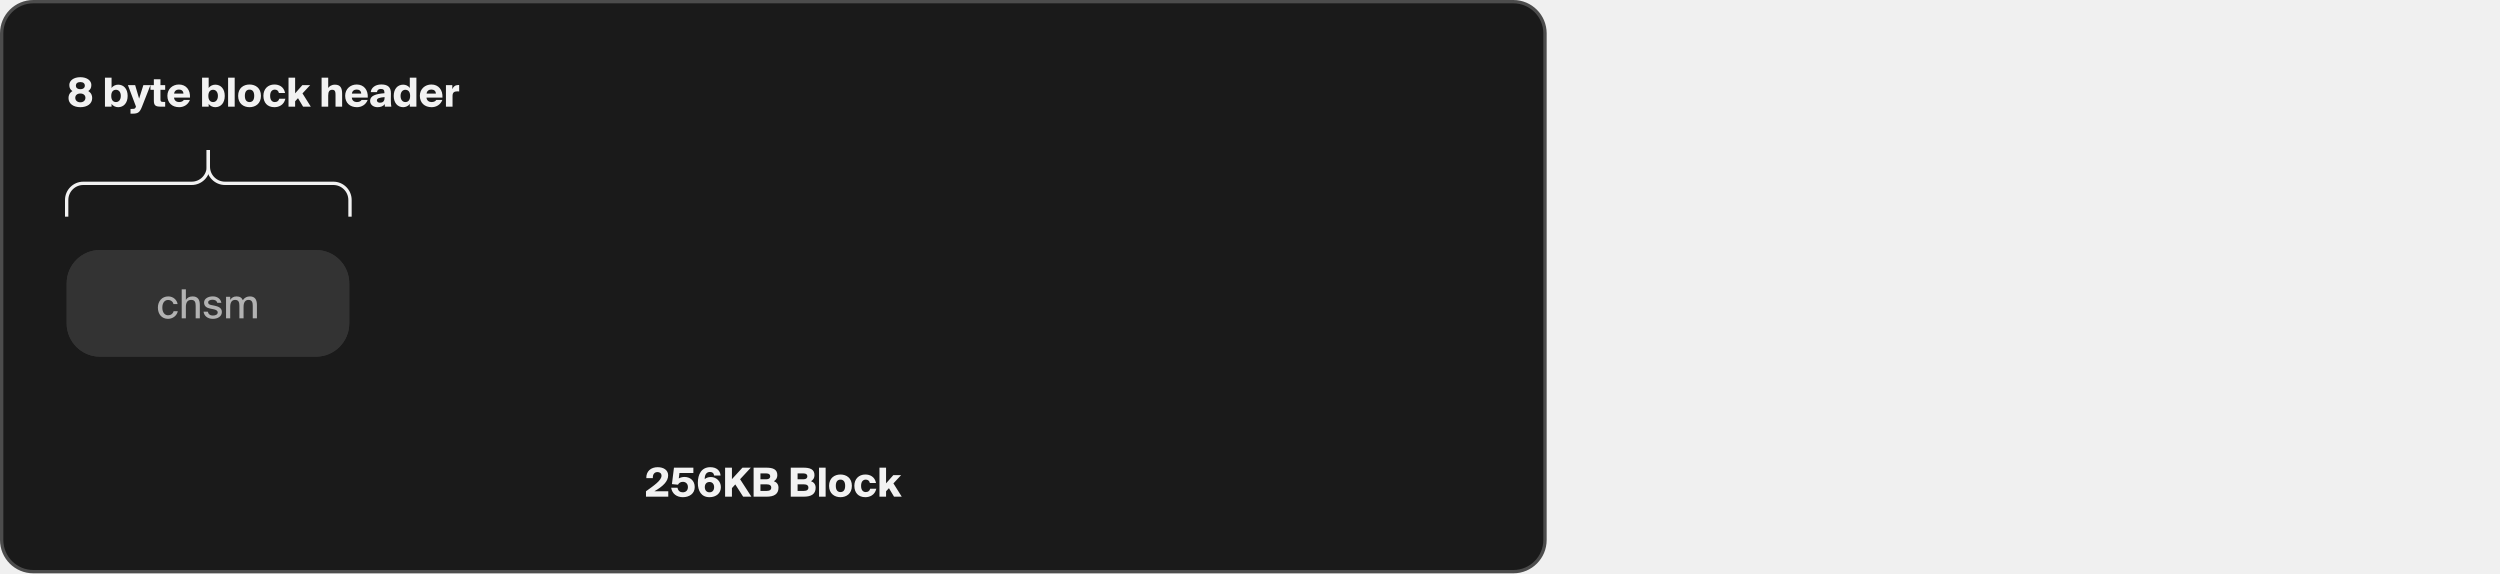
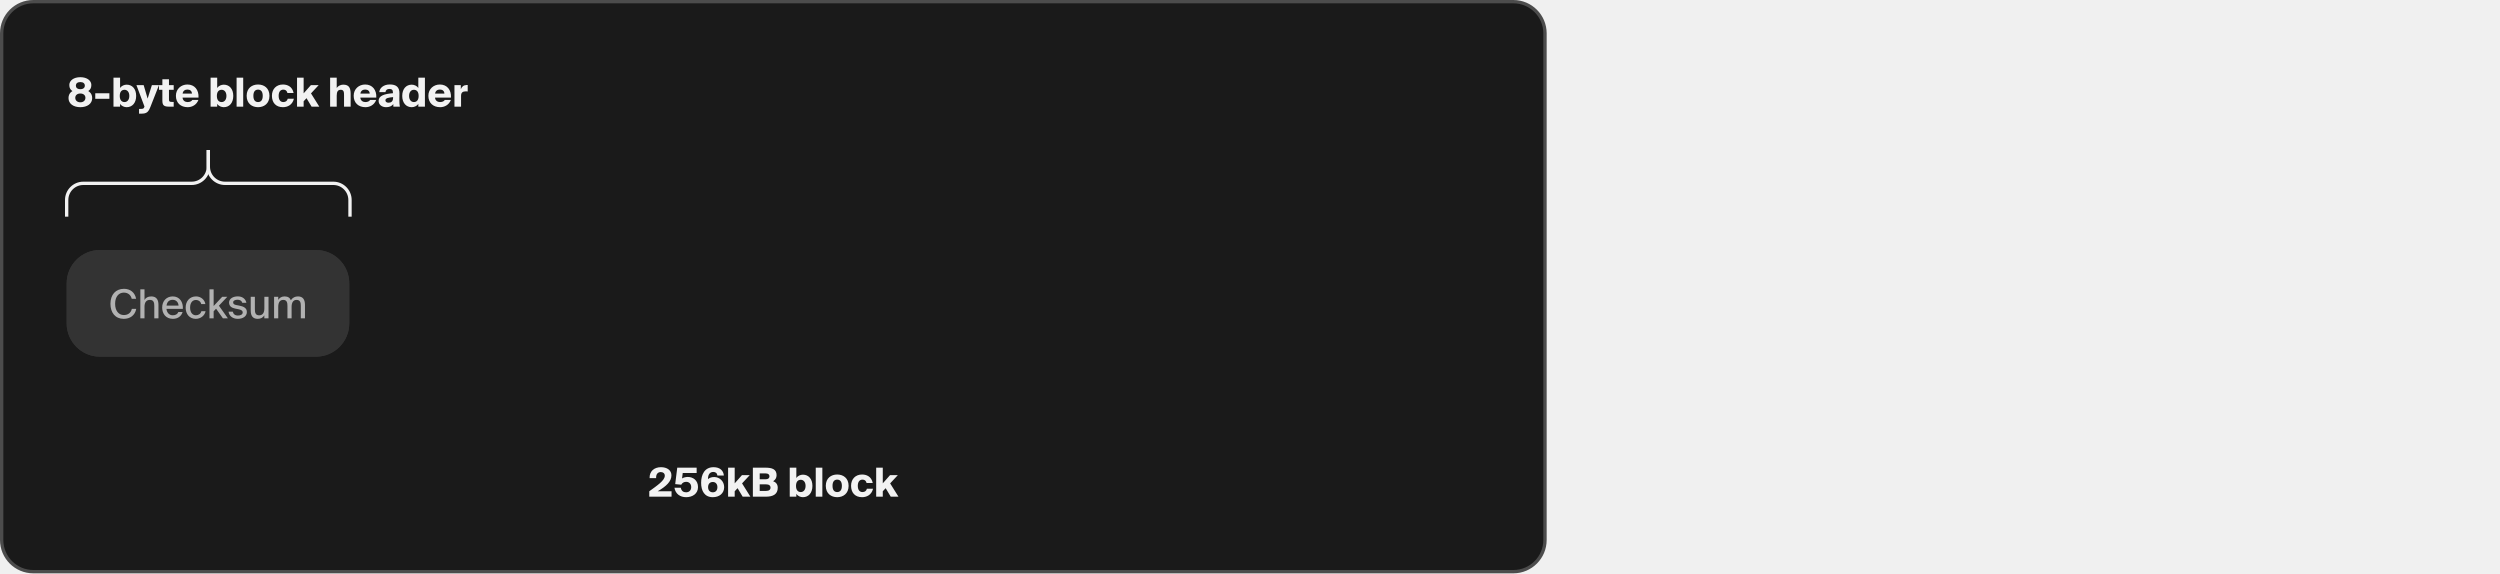
<svg xmlns="http://www.w3.org/2000/svg" width="750" height="172" viewBox="0 0 750 172" fill="none">
  <path d="M10 0.5H454C459.247 0.5 463.5 4.753 463.5 10V162C463.5 167.247 459.247 171.5 454 171.5H10C4.753 171.5 0.5 167.247 0.5 162V10C0.5 4.753 4.753 0.5 10 0.5Z" fill="#0D0D0D" />
  <path d="M10 0.5H454C459.247 0.5 463.5 4.753 463.5 10V162C463.5 167.247 459.247 171.5 454 171.5H10C4.753 171.5 0.5 167.247 0.5 162V10C0.5 4.753 4.753 0.5 10 0.5Z" fill="#1A1A1A" />
  <path d="M10 0.5H454C459.247 0.5 463.5 4.753 463.5 10V162C463.5 167.247 459.247 171.5 454 171.5H10C4.753 171.5 0.5 167.247 0.5 162V10C0.5 4.753 4.753 0.5 10 0.5Z" stroke="#4C4C4C" />
-   <g clip-path="url(#clip0_10207_20754)">
-     <path d="M24.104 32.156C22.088 32.156 20.552 31.16 20.552 29.42C20.552 28.604 20.828 27.884 21.728 27.32C21.116 26.9 20.792 26.408 20.792 25.496C20.792 24.188 22.088 23.156 24.104 23.156C26.12 23.156 27.404 24.188 27.404 25.496C27.404 26.408 27.068 26.9 26.48 27.32C27.38 27.884 27.656 28.604 27.656 29.42C27.656 31.16 26.12 32.156 24.104 32.156ZM24.104 30.692C25.088 30.692 25.628 30.068 25.628 29.348C25.628 28.628 25.1 28.052 24.104 28.052C23.108 28.052 22.58 28.628 22.58 29.348C22.58 30.068 23.12 30.692 24.104 30.692ZM24.104 26.756C25.004 26.756 25.448 26.3 25.448 25.688C25.448 25.064 25.004 24.62 24.104 24.62C23.204 24.62 22.76 25.064 22.76 25.688C22.76 26.3 23.204 26.756 24.104 26.756ZM34.801 26.936C34.021 26.936 33.373 27.44 33.373 28.772C33.373 30.104 34.021 30.62 34.801 30.62C35.593 30.62 36.241 29.972 36.241 28.772C36.241 27.572 35.593 26.936 34.801 26.936ZM33.469 23.3V26.42C33.889 25.712 34.753 25.4 35.449 25.4C37.117 25.4 38.293 26.66 38.293 28.772C38.293 30.884 37.117 32.156 35.449 32.156C34.753 32.156 33.889 31.844 33.469 31.136V32H31.489V23.3H33.469ZM39.791 34.1H39.155V32.672H39.551C40.367 32.672 40.535 32.612 40.727 32.132L40.787 31.964L38.375 25.544H40.547L41.735 29.588L43.007 25.544H45.131L42.599 32C41.951 33.644 41.471 34.1 39.791 34.1ZM46.157 25.544V23.78H48.137V25.544H49.553V26.948H48.137V29.84C48.137 30.452 48.329 30.572 48.989 30.572H49.553V32H48.293C46.697 32 46.157 31.688 46.157 30.188V26.948H45.137V25.544H46.157ZM55.151 29.972H56.974C56.398 31.496 55.042 32.156 53.758 32.156C51.658 32.156 50.218 30.884 50.218 28.736C50.218 26.672 51.791 25.352 53.675 25.352C55.822 25.352 57.13 26.972 56.998 29.276H52.211C52.27 30.188 52.978 30.62 53.699 30.62C54.455 30.62 54.922 30.356 55.151 29.972ZM53.675 26.864C52.967 26.864 52.343 27.224 52.234 28.076H55.031C54.995 27.26 54.431 26.864 53.675 26.864ZM63.934 26.936C63.154 26.936 62.506 27.44 62.506 28.772C62.506 30.104 63.154 30.62 63.934 30.62C64.726 30.62 65.374 29.972 65.374 28.772C65.374 27.572 64.726 26.936 63.934 26.936ZM62.602 23.3V26.42C63.022 25.712 63.886 25.4 64.582 25.4C66.25 25.4 67.426 26.66 67.426 28.772C67.426 30.884 66.25 32.156 64.582 32.156C63.886 32.156 63.022 31.844 62.602 31.136V32H60.622V23.3H62.602ZM70.407 23.3V32H68.427V23.3H70.407ZM74.861 26.888C74.081 26.888 73.457 27.368 73.457 28.748C73.457 30.104 74.057 30.62 74.861 30.62C75.665 30.62 76.265 30.104 76.265 28.748C76.265 27.368 75.641 26.888 74.861 26.888ZM74.861 25.352C76.649 25.352 78.281 26.408 78.281 28.748C78.281 31.088 76.649 32.156 74.861 32.156C73.073 32.156 71.441 31.088 71.441 28.748C71.441 26.408 73.073 25.352 74.861 25.352ZM82.323 25.352C83.667 25.352 85.143 25.964 85.527 27.908H83.679C83.499 27.152 83.031 26.888 82.443 26.888C81.735 26.888 81.039 27.368 81.039 28.748C81.039 30.152 81.735 30.62 82.443 30.62C83.175 30.62 83.619 30.236 83.763 29.624H85.611C85.167 31.544 83.619 32.156 82.323 32.156C80.199 32.156 79.023 30.788 79.023 28.736C79.023 26.684 80.367 25.352 82.323 25.352ZM86.556 23.3H88.536V28.004L90.708 25.544H93.048L90.744 28.016L93.24 32H90.924L89.4 29.456L88.536 30.38V32H86.556V23.3ZM98.461 23.3V26.396C98.749 25.916 99.445 25.4 100.465 25.4C102.121 25.4 102.637 26.372 102.637 28.124V32H100.657V28.616C100.657 27.692 100.633 26.936 99.673 26.936C98.821 26.936 98.461 27.488 98.461 28.688V32H96.481V23.3H98.461ZM108.483 29.972H110.307C109.731 31.496 108.375 32.156 107.091 32.156C104.991 32.156 103.551 30.884 103.551 28.736C103.551 26.672 105.123 25.352 107.007 25.352C109.155 25.352 110.463 26.972 110.331 29.276H105.543C105.603 30.188 106.311 30.62 107.031 30.62C107.787 30.62 108.255 30.356 108.483 29.972ZM107.007 26.864C106.299 26.864 105.675 27.224 105.567 28.076H108.363C108.327 27.26 107.763 26.864 107.007 26.864ZM115.324 27.968V27.716C115.324 26.948 114.952 26.684 114.232 26.684C113.596 26.684 113.164 27.008 113.08 27.632H111.232C111.328 26.42 112.48 25.34 114.4 25.34C116.26 25.34 117.316 26.096 117.28 28.052L117.256 29.456V30.128C117.256 30.836 117.304 31.592 117.4 32H115.456L115.432 31.22C114.952 31.904 114.184 32.156 113.26 32.156C112.036 32.156 111.028 31.436 111.028 30.26C111.028 28.676 112.816 28.16 115.324 27.968ZM115.372 29.288V29.132C113.992 29.264 113.068 29.42 113.068 30.116C113.068 30.536 113.464 30.812 113.98 30.812C114.772 30.812 115.372 30.476 115.372 29.288ZM122.94 23.3H124.92V32H122.94V31.136C122.52 31.844 121.656 32.156 120.96 32.156C119.292 32.156 118.116 30.884 118.116 28.772C118.116 26.66 119.292 25.4 120.96 25.4C121.656 25.4 122.52 25.712 122.94 26.42V23.3ZM121.608 26.936C120.816 26.936 120.168 27.572 120.168 28.772C120.168 29.972 120.816 30.62 121.608 30.62C122.388 30.62 123.036 30.104 123.036 28.772C123.036 27.44 122.388 26.936 121.608 26.936ZM130.889 29.972H132.713C132.137 31.496 130.781 32.156 129.497 32.156C127.397 32.156 125.957 30.884 125.957 28.736C125.957 26.672 127.529 25.352 129.413 25.352C131.561 25.352 132.869 26.972 132.737 29.276H127.949C128.009 30.188 128.717 30.62 129.437 30.62C130.193 30.62 130.661 30.356 130.889 29.972ZM129.413 26.864C128.705 26.864 128.081 27.224 127.973 28.076H130.769C130.733 27.26 130.169 26.864 129.413 26.864ZM137.754 25.508V27.44C137.526 27.404 137.394 27.404 137.214 27.404C136.254 27.404 135.762 27.752 135.762 28.76V32H133.782V25.544H135.69V26.768C135.99 26 136.53 25.532 137.454 25.496H137.598C137.658 25.496 137.706 25.496 137.754 25.508Z" fill="#F2F2F2" />
+   <g clip-path="url(#clip0_10218_45009)">
+     <path d="M24.104 32.156C22.088 32.156 20.552 31.16 20.552 29.42C20.552 28.604 20.828 27.884 21.728 27.32C21.116 26.9 20.792 26.408 20.792 25.496C20.792 24.188 22.088 23.156 24.104 23.156C26.12 23.156 27.404 24.188 27.404 25.496C27.404 26.408 27.068 26.9 26.48 27.32C27.38 27.884 27.656 28.604 27.656 29.42C27.656 31.16 26.12 32.156 24.104 32.156ZM24.104 30.692C25.088 30.692 25.628 30.068 25.628 29.348C25.628 28.628 25.1 28.052 24.104 28.052C23.108 28.052 22.58 28.628 22.58 29.348C22.58 30.068 23.12 30.692 24.104 30.692ZM24.104 26.756C25.004 26.756 25.448 26.3 25.448 25.688C25.448 25.064 25.004 24.62 24.104 24.62C23.204 24.62 22.76 25.064 22.76 25.688C22.76 26.3 23.204 26.756 24.104 26.756ZM32.815 29.648H28.578V27.98H32.815V29.648ZM37.356 26.936C36.576 26.936 35.928 27.44 35.928 28.772C35.928 30.104 36.576 30.62 37.356 30.62C38.148 30.62 38.796 29.972 38.796 28.772C38.796 27.572 38.148 26.936 37.356 26.936ZM36.024 23.3V26.42C36.444 25.712 37.308 25.4 38.004 25.4C39.672 25.4 40.848 26.66 40.848 28.772C40.848 30.884 39.672 32.156 38.004 32.156C37.308 32.156 36.444 31.844 36.024 31.136V32H34.044V23.3H36.024ZM42.346 34.1H41.71V32.672H42.106C42.922 32.672 43.09 32.612 43.282 32.132L43.342 31.964L40.93 25.544H43.102L44.29 29.588L45.562 25.544H47.686L45.154 32C44.506 33.644 44.026 34.1 42.346 34.1ZM48.711 25.544V23.78H50.691V25.544H52.107V26.948H50.691V29.84C50.691 30.452 50.883 30.572 51.543 30.572H52.107V32H50.847C49.251 32 48.711 31.688 48.711 30.188V26.948H47.691V25.544H48.711ZM57.705 29.972H59.529C58.953 31.496 57.597 32.156 56.313 32.156C54.213 32.156 52.773 30.884 52.773 28.736C52.773 26.672 54.345 25.352 56.229 25.352C58.377 25.352 59.685 26.972 59.553 29.276H54.765C54.825 30.188 55.533 30.62 56.253 30.62C57.009 30.62 57.477 30.356 57.705 29.972ZM56.229 26.864C55.521 26.864 54.897 27.224 54.789 28.076H57.585C57.549 27.26 56.985 26.864 56.229 26.864ZM66.489 26.936C65.709 26.936 65.061 27.44 65.061 28.772C65.061 30.104 65.709 30.62 66.489 30.62C67.281 30.62 67.929 29.972 67.929 28.772C67.929 27.572 67.281 26.936 66.489 26.936ZM65.157 23.3V26.42C65.577 25.712 66.441 25.4 67.137 25.4C68.805 25.4 69.981 26.66 69.981 28.772C69.981 30.884 68.805 32.156 67.137 32.156C66.441 32.156 65.577 31.844 65.157 31.136V32H63.177V23.3H65.157ZM72.961 23.3V32H70.981V23.3H72.961ZM77.416 26.888C76.636 26.888 76.012 27.368 76.012 28.748C76.012 30.104 76.612 30.62 77.416 30.62C78.22 30.62 78.82 30.104 78.82 28.748C78.82 27.368 78.196 26.888 77.416 26.888ZM77.416 25.352C79.204 25.352 80.836 26.408 80.836 28.748C80.836 31.088 79.204 32.156 77.416 32.156C75.628 32.156 73.996 31.088 73.996 28.748C73.996 26.408 75.628 25.352 77.416 25.352ZM84.878 25.352C86.222 25.352 87.698 25.964 88.082 27.908H86.234C86.054 27.152 85.586 26.888 84.998 26.888C84.29 26.888 83.594 27.368 83.594 28.748C83.594 30.152 84.29 30.62 84.998 30.62C85.73 30.62 86.174 30.236 86.318 29.624H88.166C87.722 31.544 86.174 32.156 84.878 32.156C82.754 32.156 81.578 30.788 81.578 28.736C81.578 26.684 82.922 25.352 84.878 25.352ZM89.11 23.3H91.09V28.004L93.262 25.544H95.602L93.298 28.016L95.794 32H93.478L91.954 29.456L91.09 30.38V32H89.11V23.3ZM101.016 23.3V26.396C101.304 25.916 102 25.4 103.02 25.4C104.676 25.4 105.192 26.372 105.192 28.124V32H103.212V28.616C103.212 27.692 103.188 26.936 102.228 26.936C101.376 26.936 101.016 27.488 101.016 28.688V32H99.036V23.3H101.016ZM111.037 29.972H112.861C112.285 31.496 110.929 32.156 109.645 32.156C107.545 32.156 106.105 30.884 106.105 28.736C106.105 26.672 107.677 25.352 109.561 25.352C111.709 25.352 113.017 26.972 112.885 29.276H108.097C108.157 30.188 108.865 30.62 109.585 30.62C110.341 30.62 110.809 30.356 111.037 29.972ZM109.561 26.864C108.853 26.864 108.229 27.224 108.121 28.076H110.917C110.881 27.26 110.317 26.864 109.561 26.864ZM117.879 27.968V27.716C117.879 26.948 117.507 26.684 116.787 26.684C116.151 26.684 115.719 27.008 115.635 27.632H113.787C113.883 26.42 115.035 25.34 116.955 25.34C118.815 25.34 119.871 26.096 119.835 28.052L119.811 29.456V30.128C119.811 30.836 119.859 31.592 119.955 32H118.011L117.987 31.22C117.507 31.904 116.739 32.156 115.815 32.156C114.591 32.156 113.583 31.436 113.583 30.26C113.583 28.676 115.371 28.16 117.879 27.968ZM117.927 29.288V29.132C116.547 29.264 115.623 29.42 115.623 30.116C115.623 30.536 116.019 30.812 116.535 30.812C117.327 30.812 117.927 30.476 117.927 29.288ZM125.495 23.3H127.475V32H125.495V31.136C125.075 31.844 124.211 32.156 123.515 32.156C121.847 32.156 120.671 30.884 120.671 28.772C120.671 26.66 121.847 25.4 123.515 25.4C124.211 25.4 125.075 25.712 125.495 26.42V23.3ZM124.163 26.936C123.371 26.936 122.723 27.572 122.723 28.772C122.723 29.972 123.371 30.62 124.163 30.62C124.943 30.62 125.591 30.104 125.591 28.772C125.591 27.44 124.943 26.936 124.163 26.936ZM133.444 29.972H135.268C134.692 31.496 133.336 32.156 132.052 32.156C129.951 32.156 128.512 30.884 128.512 28.736C128.512 26.672 130.084 25.352 131.968 25.352C134.116 25.352 135.424 26.972 135.292 29.276H130.504C130.564 30.188 131.271 30.62 131.992 30.62C132.748 30.62 133.216 30.356 133.444 29.972ZM131.968 26.864C131.26 26.864 130.636 27.224 130.528 28.076H133.324C133.288 27.26 132.724 26.864 131.968 26.864ZM140.309 25.508V27.44C140.081 27.404 139.949 27.404 139.769 27.404C138.809 27.404 138.317 27.752 138.317 28.76V32H136.337V25.544H138.245V26.768C138.545 26 139.085 25.532 140.009 25.496H140.153C140.213 25.496 140.261 25.496 140.309 25.508Z" fill="#F2F2F2" />
  </g>
  <path d="M105 65V60C105 57.239 102.761 55 100 55L67.5 55C64.739 55 62.5 52.761 62.5 50V45" stroke="#F2F2F2" stroke-miterlimit="10" />
  <path d="M20 65V60C20 57.239 22.239 55 25 55L57.5 55C60.261 55 62.5 52.761 62.5 50V45" stroke="#F2F2F2" stroke-miterlimit="10" />
-   <g clip-path="url(#clip1_10207_20754)">
+   <g clip-path="url(#clip1_10218_45009)">
    <rect width="84.78" height="32" transform="translate(20 75)" fill="#333333" />
-     <path d="M50.485 88.924C51.961 88.924 53.089 89.968 53.281 91.228H52.033C51.901 90.496 51.241 89.992 50.425 89.992C49.525 89.992 48.697 90.7 48.697 92.272C48.697 93.868 49.525 94.588 50.425 94.588C51.229 94.588 51.901 94.12 52.081 93.352H53.341C53.077 94.708 51.829 95.656 50.401 95.656C48.529 95.656 47.365 94.24 47.365 92.284C47.365 90.376 48.577 88.924 50.485 88.924ZM55.76 86.8V89.98C56.132 89.344 56.78 88.924 57.788 88.924C59.348 88.924 59.948 89.932 59.948 91.432V95.5H58.7V91.768C58.7 90.844 58.556 89.968 57.368 89.968C56.276 89.968 55.76 90.736 55.76 92.032V95.5H54.512V86.8H55.76ZM66.416 90.844H65.18C65 90.172 64.448 89.92 63.716 89.92C63.104 89.92 62.444 90.172 62.444 90.7C62.444 91.18 62.756 91.372 63.344 91.504L64.268 91.684C65.48 91.936 66.56 92.332 66.56 93.604C66.56 94.912 65.336 95.656 63.848 95.656C62.204 95.656 61.22 94.708 61.064 93.496H62.336C62.516 94.228 62.972 94.66 63.884 94.66C64.7 94.66 65.312 94.324 65.312 93.748C65.312 93.16 64.748 92.908 64.076 92.776L63.104 92.584C62.132 92.392 61.22 91.972 61.22 90.748C61.22 89.608 62.432 88.912 63.836 88.912C65.144 88.912 66.164 89.596 66.416 90.844ZM69.061 92.032V95.5H67.813V89.044H69.061V89.98C69.433 89.344 70.045 88.924 70.969 88.924C71.977 88.924 72.553 89.344 72.841 90.064C73.381 89.248 74.125 88.924 74.977 88.924C76.489 88.924 77.077 89.932 77.077 91.432V95.5H75.829V91.768C75.829 90.844 75.673 89.968 74.557 89.968C73.561 89.968 73.069 90.736 73.069 92.032V95.5H71.821V91.768C71.821 90.844 71.665 89.968 70.549 89.968C69.541 89.968 69.061 90.736 69.061 92.032Z" fill="#B2B2B2" />
+     <path d="M40.87 92.668C40.498 94.6 39.046 95.656 37.114 95.656C34.594 95.656 33.13 93.808 33.13 91.132C33.13 88.408 34.702 86.644 37.198 86.644C39.058 86.644 40.474 87.724 40.834 89.632H39.514C39.25 88.504 38.41 87.784 37.138 87.784C35.674 87.784 34.534 88.948 34.534 91.132C34.534 93.28 35.638 94.516 37.15 94.516C38.434 94.516 39.286 93.82 39.55 92.668H40.87ZM43.349 89.98C43.721 89.344 44.369 88.924 45.377 88.924C46.937 88.924 47.537 89.932 47.537 91.432V95.5H46.289V91.768C46.289 90.832 46.133 89.968 44.957 89.968C43.877 89.968 43.349 90.748 43.349 92.032V95.5H42.101V86.8H43.349V89.98ZM53.513 93.604H54.773C54.473 94.672 53.513 95.656 51.869 95.656C49.781 95.656 48.653 94.132 48.653 92.26C48.653 90.256 49.997 88.924 51.833 88.924C53.825 88.924 54.989 90.556 54.857 92.656H49.937C50.057 93.844 50.813 94.588 51.821 94.588C52.721 94.588 53.249 94.216 53.513 93.604ZM49.961 91.672H53.561C53.525 90.712 52.853 89.944 51.821 89.944C50.849 89.944 50.129 90.448 49.961 91.672ZM61.612 91.228H60.364C60.232 90.496 59.572 89.992 58.756 89.992C57.856 89.992 57.028 90.7 57.028 92.272C57.028 93.868 57.868 94.588 58.756 94.588C59.548 94.588 60.244 94.12 60.412 93.352H61.672C61.42 94.708 60.16 95.656 58.732 95.656C56.872 95.656 55.696 94.228 55.696 92.284C55.696 90.364 56.908 88.924 58.816 88.924C60.292 88.924 61.42 89.968 61.612 91.228ZM64.091 86.8V91.804L66.659 89.044H68.183L65.675 91.708L68.363 95.5H66.875L64.823 92.608L64.091 93.388V95.5H62.843V86.8H64.091ZM72.679 90.844C72.499 90.184 71.947 89.92 71.215 89.92C70.603 89.92 69.943 90.172 69.943 90.7C69.943 91.18 70.255 91.384 70.843 91.504L71.767 91.684C72.991 91.924 74.059 92.344 74.059 93.604C74.059 94.912 72.835 95.656 71.347 95.656C69.715 95.656 68.719 94.708 68.563 93.496H69.835C70.003 94.228 70.483 94.66 71.383 94.66C72.187 94.66 72.811 94.324 72.811 93.748C72.811 93.148 72.247 92.908 71.575 92.776L70.603 92.584C69.631 92.392 68.719 91.96 68.719 90.748C68.719 89.608 69.919 88.912 71.335 88.912C72.631 88.912 73.675 89.596 73.915 90.844H72.679ZM79.296 94.588C78.924 95.236 78.3 95.656 77.328 95.656C75.804 95.656 75.216 94.708 75.216 93.148V89.044H76.464V92.812C76.464 93.748 76.62 94.6 77.748 94.6C78.792 94.6 79.308 93.82 79.308 92.548V89.044H80.556V95.5H79.296V94.588ZM83.474 95.5H82.226V89.044H83.474V89.98C83.846 89.344 84.458 88.924 85.382 88.924C86.378 88.924 86.966 89.344 87.254 90.064C87.794 89.26 88.55 88.924 89.39 88.924C90.902 88.924 91.49 89.932 91.49 91.432V95.5H90.242V91.768C90.242 90.832 90.098 89.968 88.97 89.968C87.986 89.968 87.482 90.748 87.482 92.032V95.5H86.234V91.768C86.234 90.832 86.09 89.968 84.962 89.968C83.966 89.968 83.474 90.748 83.474 92.032V95.5Z" fill="#B2B2B2" />
  </g>
  <rect x="20.5" y="75.5" width="83.78" height="31" rx="9.5" stroke="#333333" />
-   <path d="M197.301 140.156C199.125 140.156 200.445 141.056 200.445 142.604C200.445 144.428 198.885 145.904 196.317 147.38H200.481V149H193.797V147.38C196.137 145.676 198.453 144.152 198.453 142.724C198.453 141.968 197.901 141.62 197.241 141.62C196.545 141.62 195.789 142.04 195.849 143.432H193.893C193.833 141.368 195.285 140.156 197.301 140.156ZM204.842 147.692C205.718 147.692 206.378 147.14 206.378 146.132C206.378 145.064 205.646 144.548 204.878 144.548C204.194 144.548 203.69 144.848 203.39 145.412L201.578 145.232L202.19 140.3H208.01V141.908H203.834L203.63 143.54C204.05 143.252 204.746 143.084 205.358 143.084C206.93 143.084 208.418 144.104 208.418 146.12C208.418 148.112 206.774 149.156 204.866 149.156C203.066 149.156 201.638 148.172 201.35 146.324H203.258C203.438 147.332 204.074 147.692 204.842 147.692ZM211.441 146.144C211.441 147.092 211.993 147.692 212.857 147.692C213.721 147.692 214.237 147.092 214.237 146.144C214.237 145.232 213.721 144.596 212.857 144.596C211.993 144.596 211.441 145.184 211.441 146.144ZM212.977 141.584C212.065 141.584 211.381 142.268 211.417 143.744C211.849 143.36 212.425 143.108 213.289 143.108C214.861 143.108 216.265 144.368 216.265 146.144C216.265 147.98 214.837 149.156 212.857 149.156C210.385 149.156 209.353 147.272 209.353 144.86C209.353 142.316 210.433 140.156 213.085 140.156C215.101 140.156 216.073 141.284 216.169 142.664H214.225C214.129 141.848 213.601 141.584 212.977 141.584ZM219.58 140.3V143.744L222.736 140.3H225.244L222.028 143.768L225.412 149H222.94L220.588 145.328L219.58 146.432V149H217.528V140.3H219.58ZM226.083 149V140.3H229.875C231.783 140.3 233.199 140.732 233.199 142.556C233.199 143.36 232.839 143.948 232.167 144.368C232.983 144.656 233.547 145.268 233.547 146.324C233.547 148.28 232.143 149 230.031 149H226.083ZM228.135 145.304V147.272H230.055C230.931 147.272 231.375 146.9 231.375 146.288C231.375 145.676 230.931 145.304 230.055 145.304H228.135ZM228.135 142.028V143.78H229.947C230.667 143.78 231.063 143.432 231.063 142.892C231.063 142.352 230.667 142.028 229.947 142.028H228.135ZM237.228 149V140.3H241.02C242.928 140.3 244.344 140.732 244.344 142.556C244.344 143.36 243.984 143.948 243.312 144.368C244.128 144.656 244.692 145.268 244.692 146.324C244.692 148.28 243.288 149 241.176 149H237.228ZM239.28 145.304V147.272H241.2C242.076 147.272 242.52 146.9 242.52 146.288C242.52 145.676 242.076 145.304 241.2 145.304H239.28ZM239.28 142.028V143.78H241.092C241.812 143.78 242.208 143.432 242.208 142.892C242.208 142.352 241.812 142.028 241.092 142.028H239.28ZM247.69 140.3V149H245.71V140.3H247.69ZM252.144 143.888C251.364 143.888 250.74 144.368 250.74 145.748C250.74 147.104 251.34 147.62 252.144 147.62C252.948 147.62 253.548 147.104 253.548 145.748C253.548 144.368 252.924 143.888 252.144 143.888ZM252.144 142.352C253.932 142.352 255.564 143.408 255.564 145.748C255.564 148.088 253.932 149.156 252.144 149.156C250.356 149.156 248.724 148.088 248.724 145.748C248.724 143.408 250.356 142.352 252.144 142.352ZM259.606 142.352C260.95 142.352 262.426 142.964 262.81 144.908H260.962C260.782 144.152 260.314 143.888 259.726 143.888C259.018 143.888 258.322 144.368 258.322 145.748C258.322 147.152 259.018 147.62 259.726 147.62C260.458 147.62 260.902 147.236 261.046 146.624H262.894C262.45 148.544 260.902 149.156 259.606 149.156C257.482 149.156 256.306 147.788 256.306 145.736C256.306 143.684 257.65 142.352 259.606 142.352ZM263.839 140.3H265.819V145.004L267.991 142.544H270.331L268.027 145.016L270.523 149H268.207L266.683 146.456L265.819 147.38V149H263.839V140.3Z" fill="#F2F2F2" />
+   <path d="M198.286 140.156C200.11 140.156 201.43 141.056 201.43 142.604C201.43 144.428 199.87 145.904 197.302 147.38H201.466V149H194.782V147.38C197.122 145.676 199.438 144.152 199.438 142.724C199.438 141.968 198.886 141.62 198.226 141.62C197.53 141.62 196.774 142.04 196.834 143.432H194.878C194.818 141.368 196.27 140.156 198.286 140.156ZM205.826 147.692C206.702 147.692 207.362 147.14 207.362 146.132C207.362 145.064 206.63 144.548 205.862 144.548C205.178 144.548 204.674 144.848 204.374 145.412L202.562 145.232L203.174 140.3H208.994V141.908H204.818L204.614 143.54C205.034 143.252 205.73 143.084 206.342 143.084C207.914 143.084 209.402 144.104 209.402 146.12C209.402 148.112 207.758 149.156 205.85 149.156C204.05 149.156 202.622 148.172 202.334 146.324H204.242C204.422 147.332 205.058 147.692 205.826 147.692ZM212.425 146.144C212.425 147.092 212.977 147.692 213.841 147.692C214.705 147.692 215.221 147.092 215.221 146.144C215.221 145.232 214.705 144.596 213.841 144.596C212.977 144.596 212.425 145.184 212.425 146.144ZM213.961 141.584C213.049 141.584 212.365 142.268 212.401 143.744C212.833 143.36 213.409 143.108 214.273 143.108C215.845 143.108 217.249 144.368 217.249 146.144C217.249 147.98 215.821 149.156 213.841 149.156C211.369 149.156 210.337 147.272 210.337 144.86C210.337 142.316 211.417 140.156 214.069 140.156C216.085 140.156 217.057 141.284 217.153 142.664H215.209C215.113 141.848 214.585 141.584 213.961 141.584ZM218.429 140.3H220.409V145.004L222.581 142.544H224.921L222.617 145.016L225.113 149H222.797L221.273 146.456L220.409 147.38V149H218.429V140.3ZM225.86 149V140.3H229.652C231.56 140.3 232.976 140.732 232.976 142.556C232.976 143.36 232.616 143.948 231.944 144.368C232.76 144.656 233.324 145.268 233.324 146.324C233.324 148.28 231.92 149 229.808 149H225.86ZM227.912 145.304V147.272H229.832C230.708 147.272 231.152 146.9 231.152 146.288C231.152 145.676 230.708 145.304 229.832 145.304H227.912ZM227.912 142.028V143.78H229.724C230.444 143.78 230.84 143.432 230.84 142.892C230.84 142.352 230.444 142.028 229.724 142.028H227.912ZM240.233 143.936C239.453 143.936 238.805 144.44 238.805 145.772C238.805 147.104 239.453 147.62 240.233 147.62C241.025 147.62 241.673 146.972 241.673 145.772C241.673 144.572 241.025 143.936 240.233 143.936ZM238.901 140.3V143.42C239.321 142.712 240.185 142.4 240.881 142.4C242.549 142.4 243.725 143.66 243.725 145.772C243.725 147.884 242.549 149.156 240.881 149.156C240.185 149.156 239.321 148.844 238.901 148.136V149H236.921V140.3H238.901ZM246.706 140.3V149H244.726V140.3H246.706ZM251.16 143.888C250.38 143.888 249.756 144.368 249.756 145.748C249.756 147.104 250.356 147.62 251.16 147.62C251.964 147.62 252.564 147.104 252.564 145.748C252.564 144.368 251.94 143.888 251.16 143.888ZM251.16 142.352C252.948 142.352 254.58 143.408 254.58 145.748C254.58 148.088 252.948 149.156 251.16 149.156C249.372 149.156 247.74 148.088 247.74 145.748C247.74 143.408 249.372 142.352 251.16 142.352ZM258.622 142.352C259.966 142.352 261.442 142.964 261.826 144.908H259.978C259.798 144.152 259.33 143.888 258.742 143.888C258.034 143.888 257.338 144.368 257.338 145.748C257.338 147.152 258.034 147.62 258.742 147.62C259.474 147.62 259.918 147.236 260.062 146.624H261.91C261.466 148.544 259.918 149.156 258.622 149.156C256.498 149.156 255.322 147.788 255.322 145.736C255.322 143.684 256.666 142.352 258.622 142.352ZM262.854 140.3H264.834V145.004L267.006 142.544H269.346L267.042 145.016L269.538 149H267.222L265.698 146.456L264.834 147.38V149H262.854V140.3Z" fill="#F2F2F2" />
  <defs>
-     <clipPath id="clip0_10207_20754">
-       <rect x="20" y="20" width="118" height="15" rx="7.5" fill="white" />
+     <clipPath id="clip0_10218_45009">
+       <rect x="20" y="20" width="121" height="15" rx="7.5" fill="white" />
    </clipPath>
-     <clipPath id="clip1_10207_20754">
+     <clipPath id="clip1_10218_45009">
      <rect x="20" y="75" width="84.78" height="32" rx="10" fill="white" />
    </clipPath>
  </defs>
</svg>
